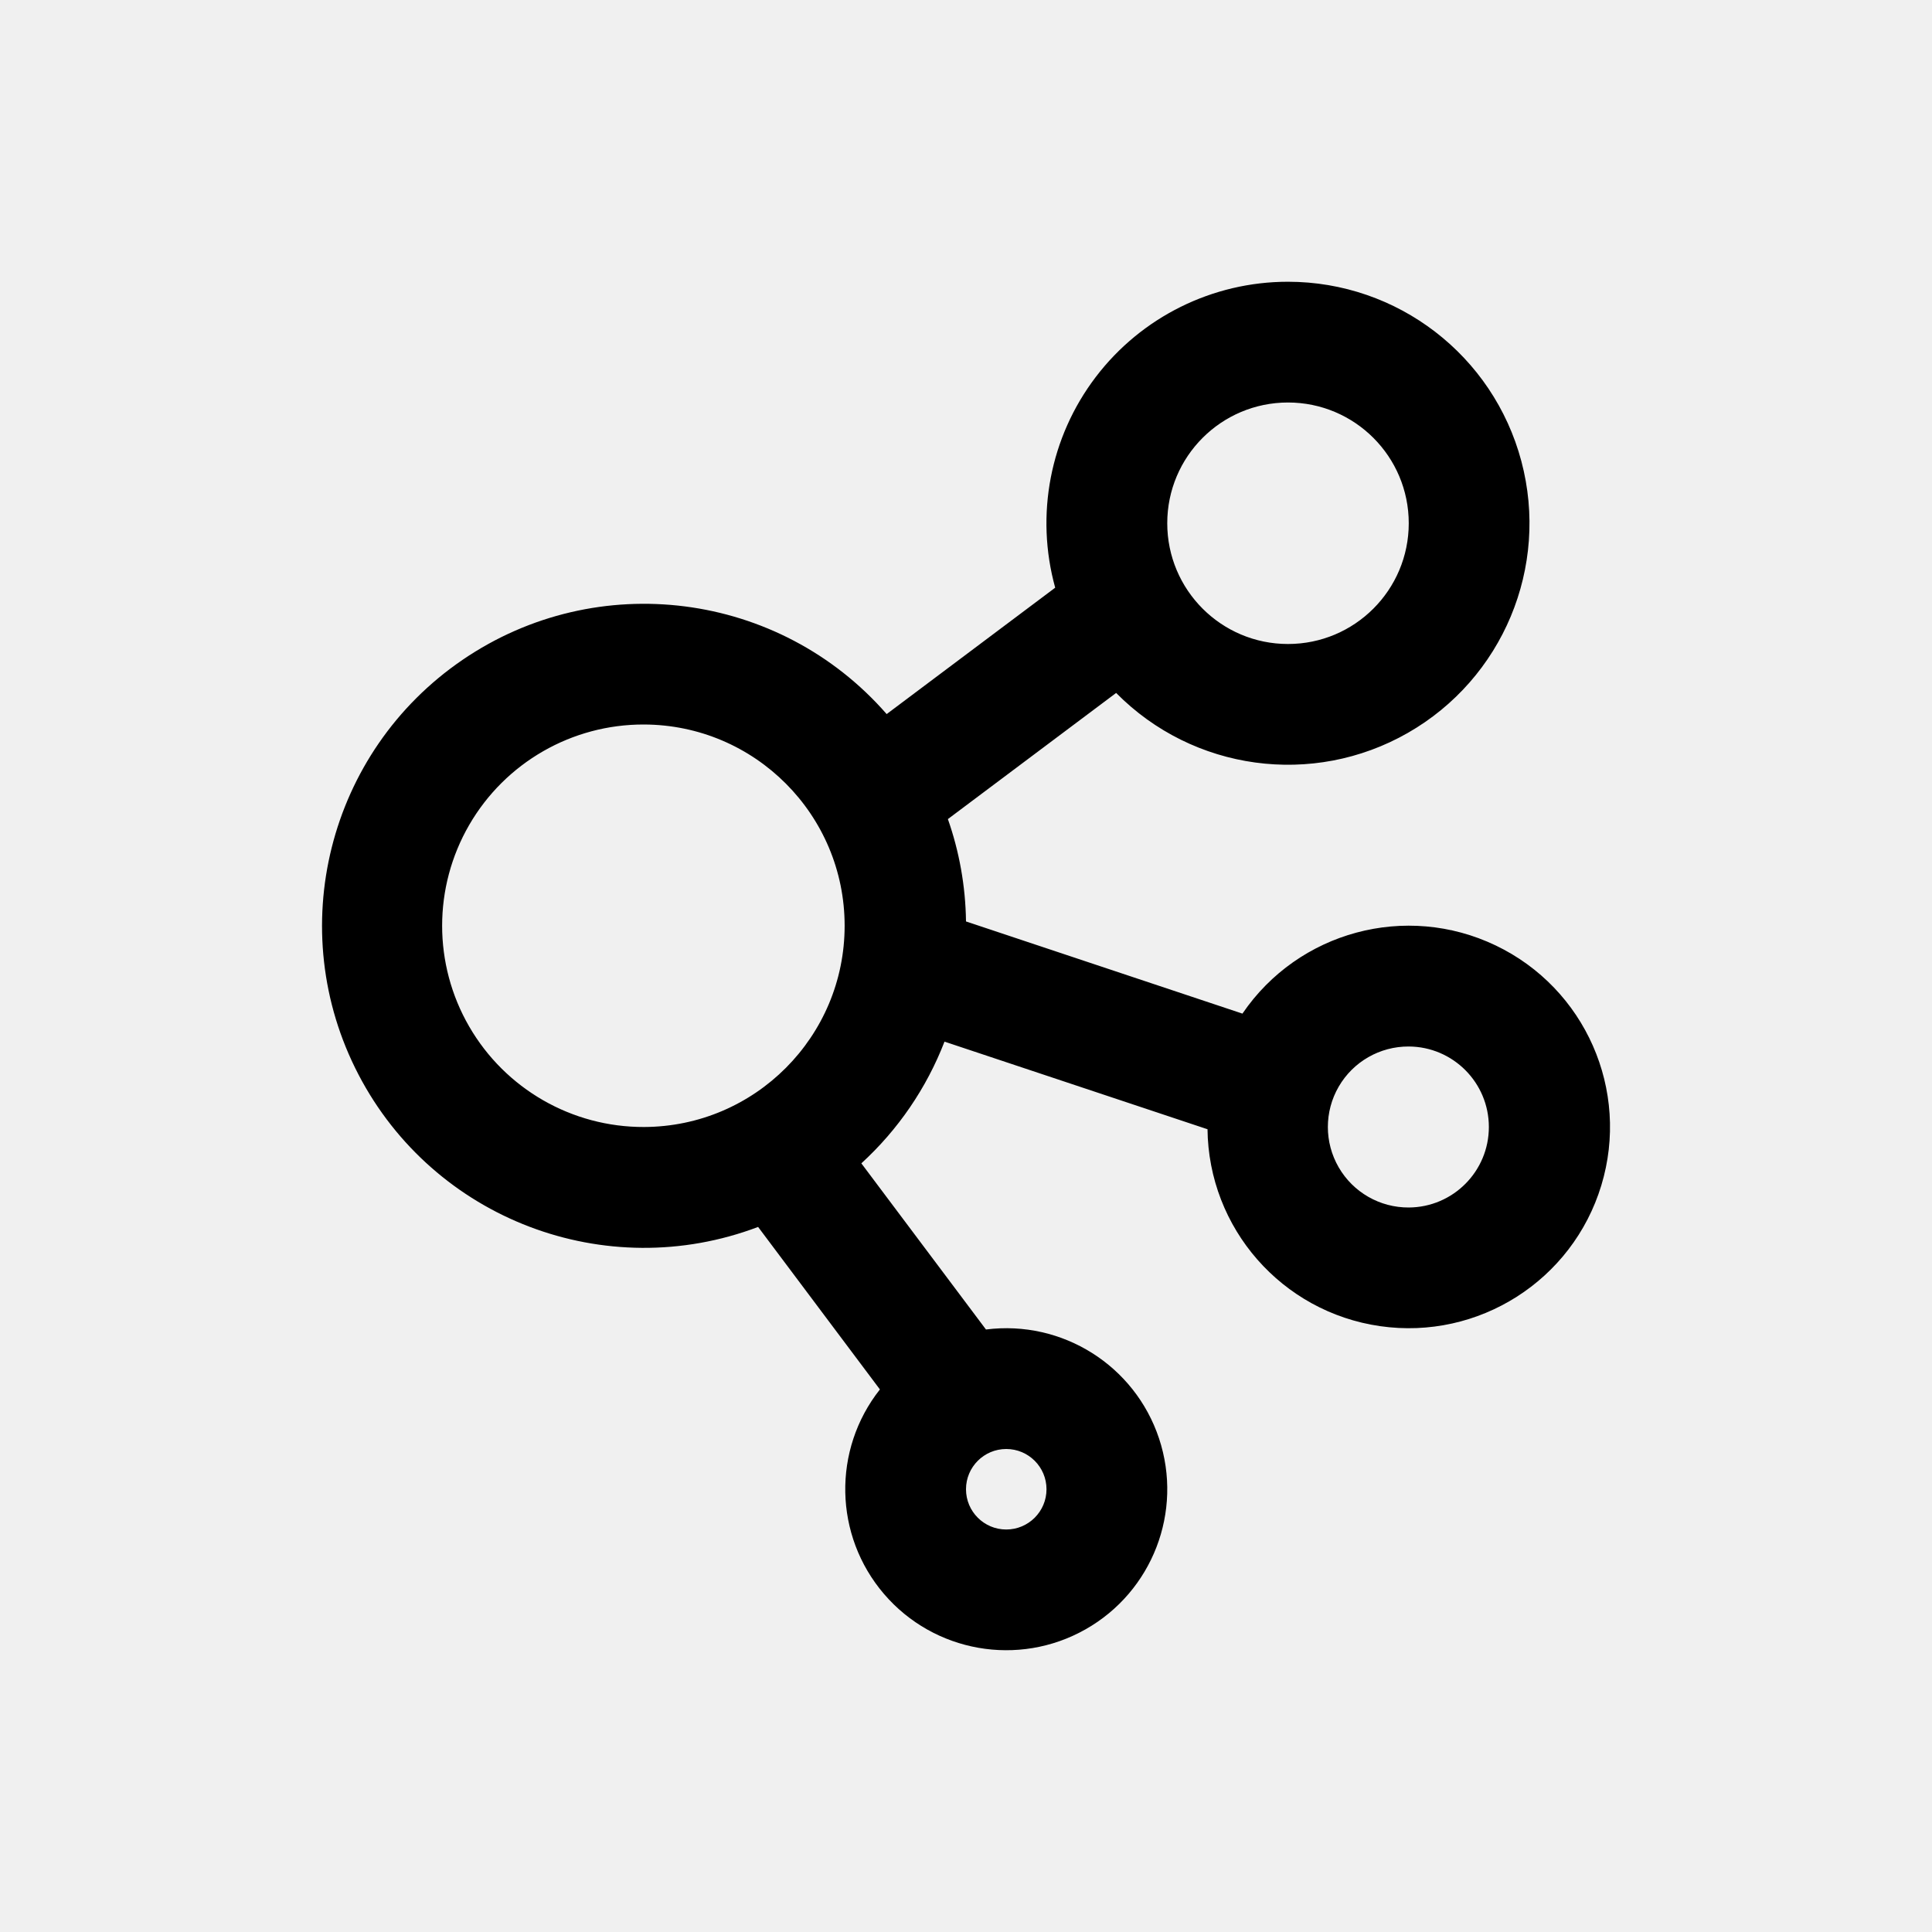
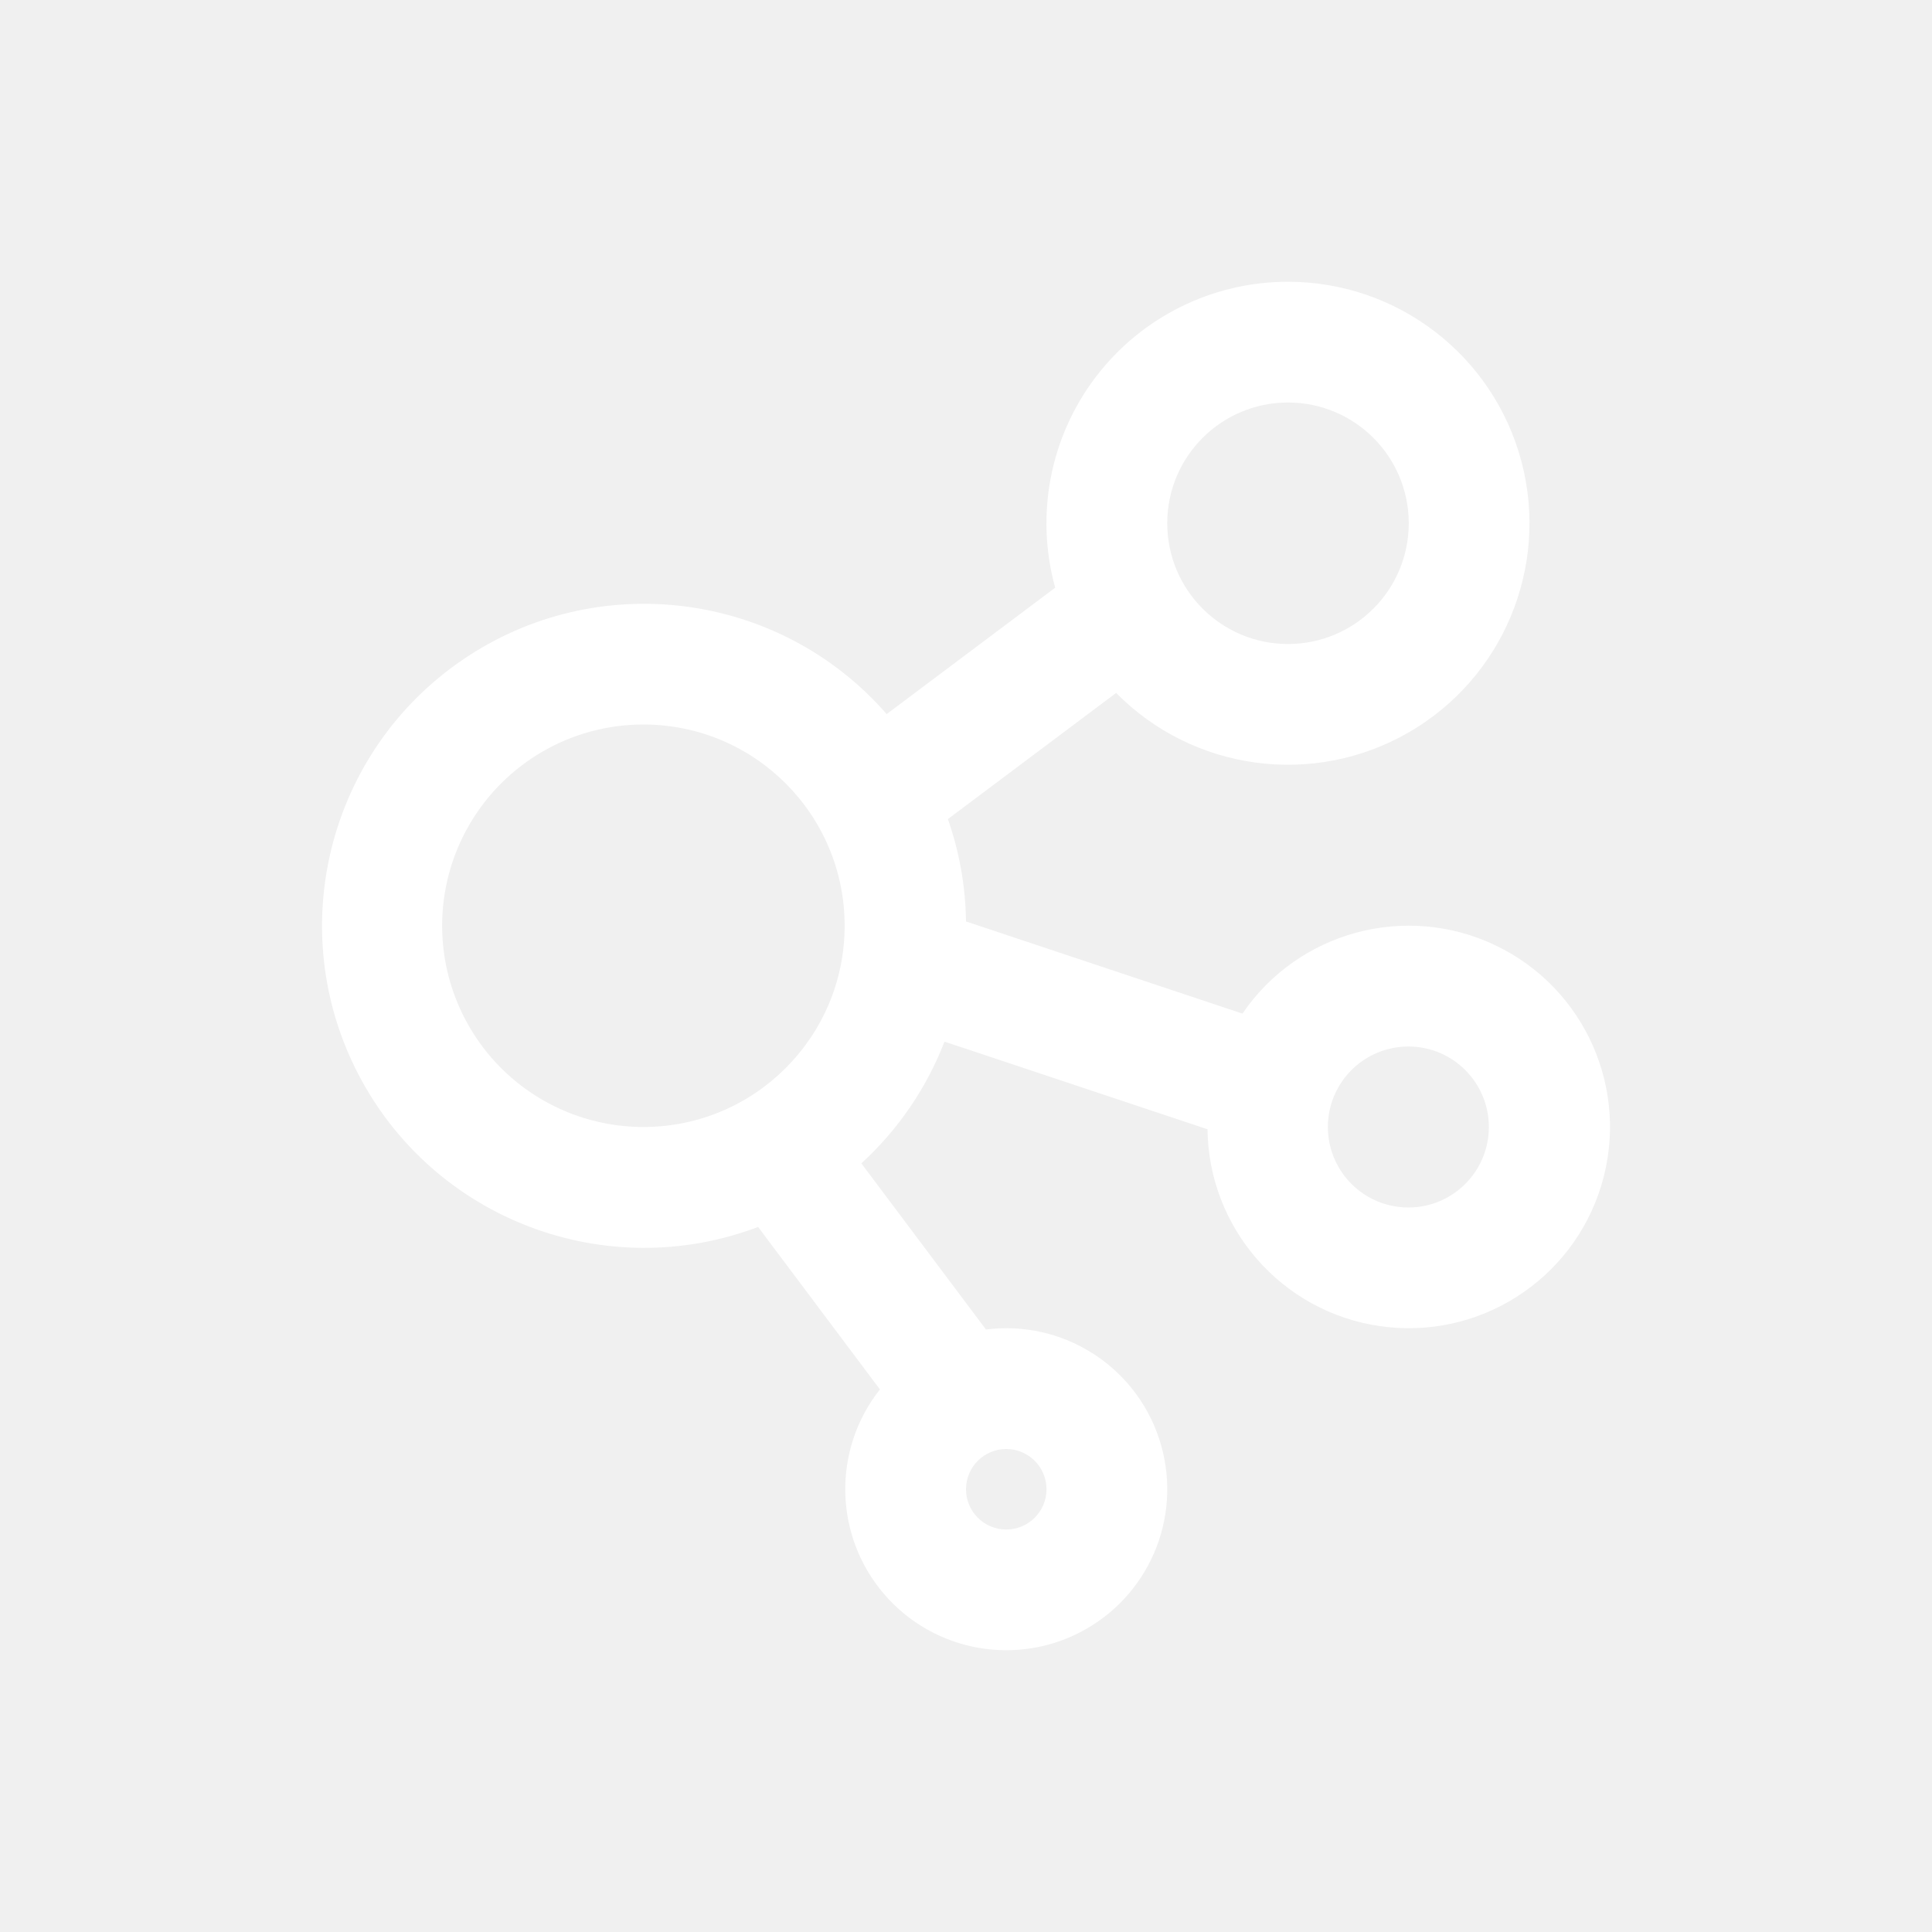
<svg xmlns="http://www.w3.org/2000/svg" t="1627065589549" class="icon" viewBox="0 0 1024 1024" version="1.1" p-id="7303" width="200" height="200">
  <defs>
    <style type="text/css">@font-face { font-family: feedback-iconfont; src: url("//at.alicdn.com/t/font_1031158_1uhr8ri0pk5.eot?#iefix") format("embedded-opentype"), url("//at.alicdn.com/t/font_1031158_1uhr8ri0pk5.woff2") format("woff2"), url("//at.alicdn.com/t/font_1031158_1uhr8ri0pk5.woff") format("woff"), url("//at.alicdn.com/t/font_1031158_1uhr8ri0pk5.ttf") format("truetype"), url("//at.alicdn.com/t/font_1031158_1uhr8ri0pk5.svg#iconfont") format("svg"); }
</style>
  </defs>
-   <path d="M682.667 149.333a128 128 0 1 1-91.093 217.941l-89.173 66.859c5.973 17.024 9.344 35.264 9.6 54.251l146.517 48.853A106.667 106.667 0 1 1 640 598.272l-0.043 0.235-139.349-46.421a170.944 170.944 0 0 1-44.075 64.512l66.048 88.064a85.333 85.333 0 1 1-56.213 31.765l-64.555-86.123a170.667 170.667 0 1 1 68.139-271.829l89.323-66.987A128 128 0 0 1 682.667 149.333z m-149.333 618.667a21.333 21.333 0 1 0 0 42.667 21.333 21.333 0 0 0 0-42.667z m213.333-213.333a42.667 42.667 0 1 0 0 85.333 42.667 42.667 0 0 0 0-85.333z m-405.333-170.667a106.667 106.667 0 1 0 0 213.333 106.667 106.667 0 0 0 0-213.333z m341.333-170.667a64 64 0 1 0 0 128 64 64 0 0 0 0-128z" p-id="7304" />
+   <path d="M682.667 149.333a128 128 0 1 1-91.093 217.941l-89.173 66.859c5.973 17.024 9.344 35.264 9.6 54.251l146.517 48.853A106.667 106.667 0 1 1 640 598.272l-0.043 0.235-139.349-46.421a170.944 170.944 0 0 1-44.075 64.512l66.048 88.064a85.333 85.333 0 1 1-56.213 31.765l-64.555-86.123a170.667 170.667 0 1 1 68.139-271.829l89.323-66.987A128 128 0 0 1 682.667 149.333z m-149.333 618.667a21.333 21.333 0 1 0 0 42.667 21.333 21.333 0 0 0 0-42.667z m213.333-213.333a42.667 42.667 0 1 0 0 85.333 42.667 42.667 0 0 0 0-85.333z m-405.333-170.667a106.667 106.667 0 1 0 0 213.333 106.667 106.667 0 0 0 0-213.333z m341.333-170.667a64 64 0 1 0 0 128 64 64 0 0 0 0-128z" fill="white" p-id="7304" />
</svg>
